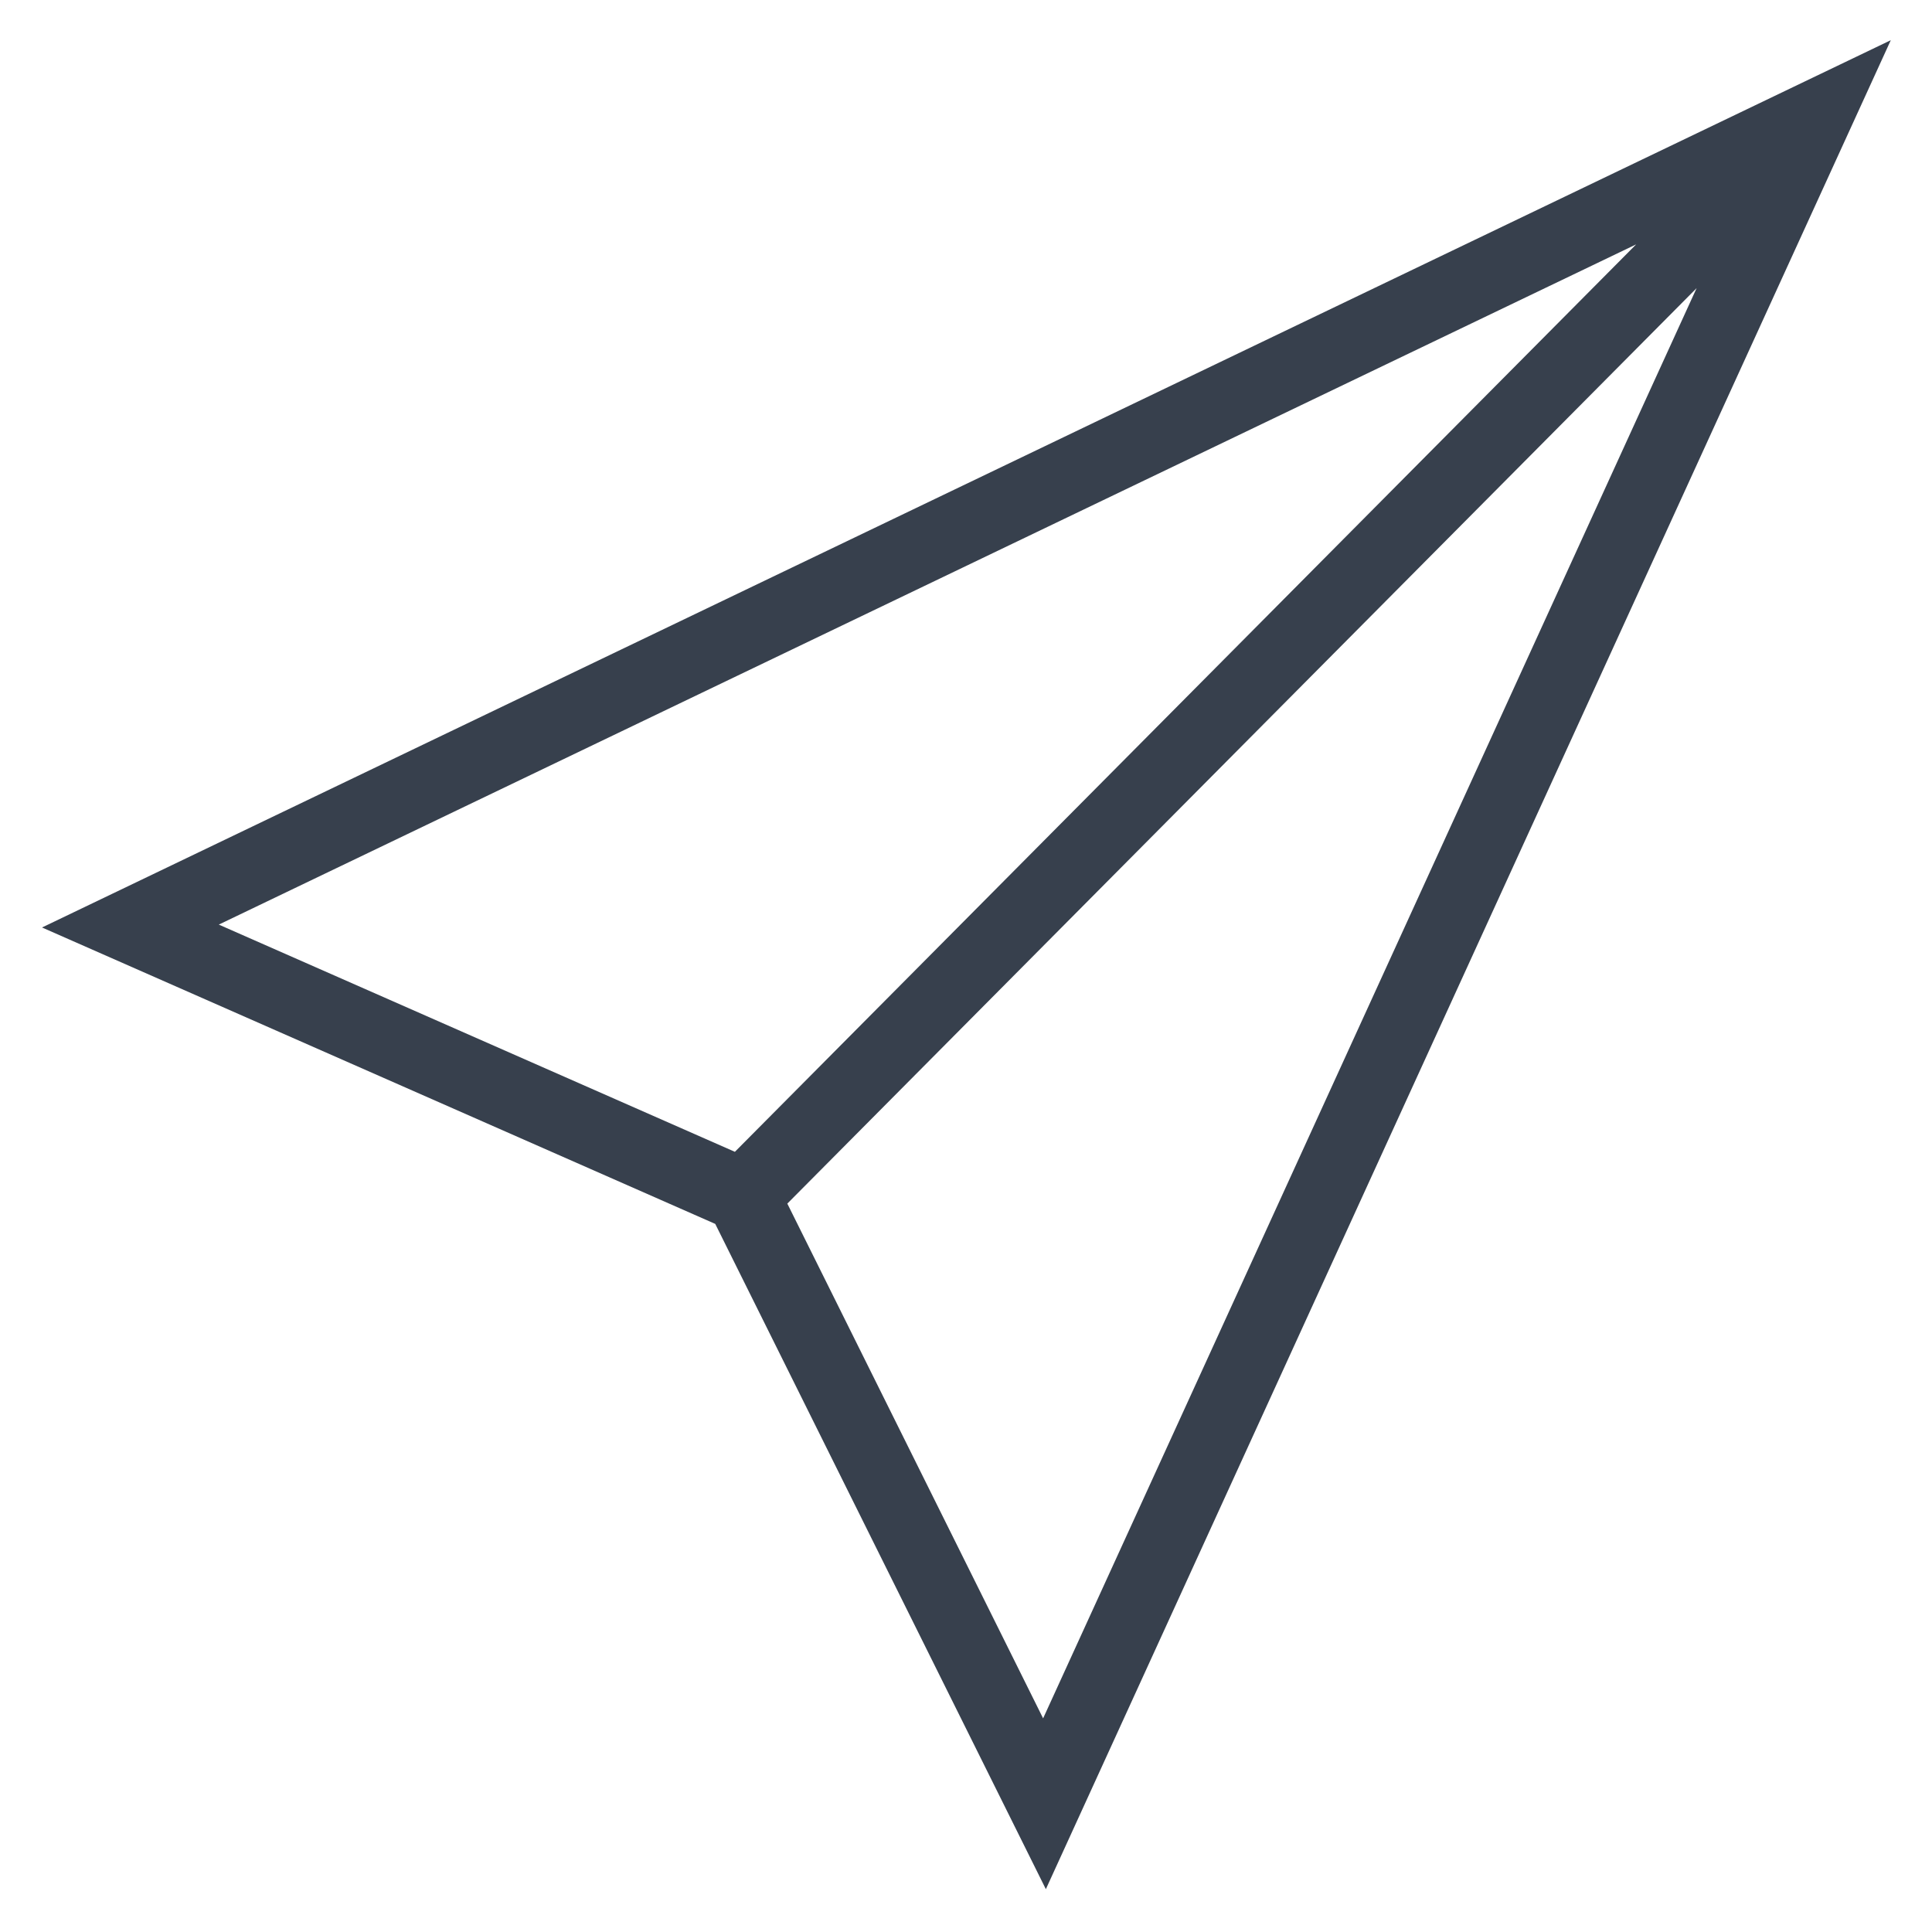
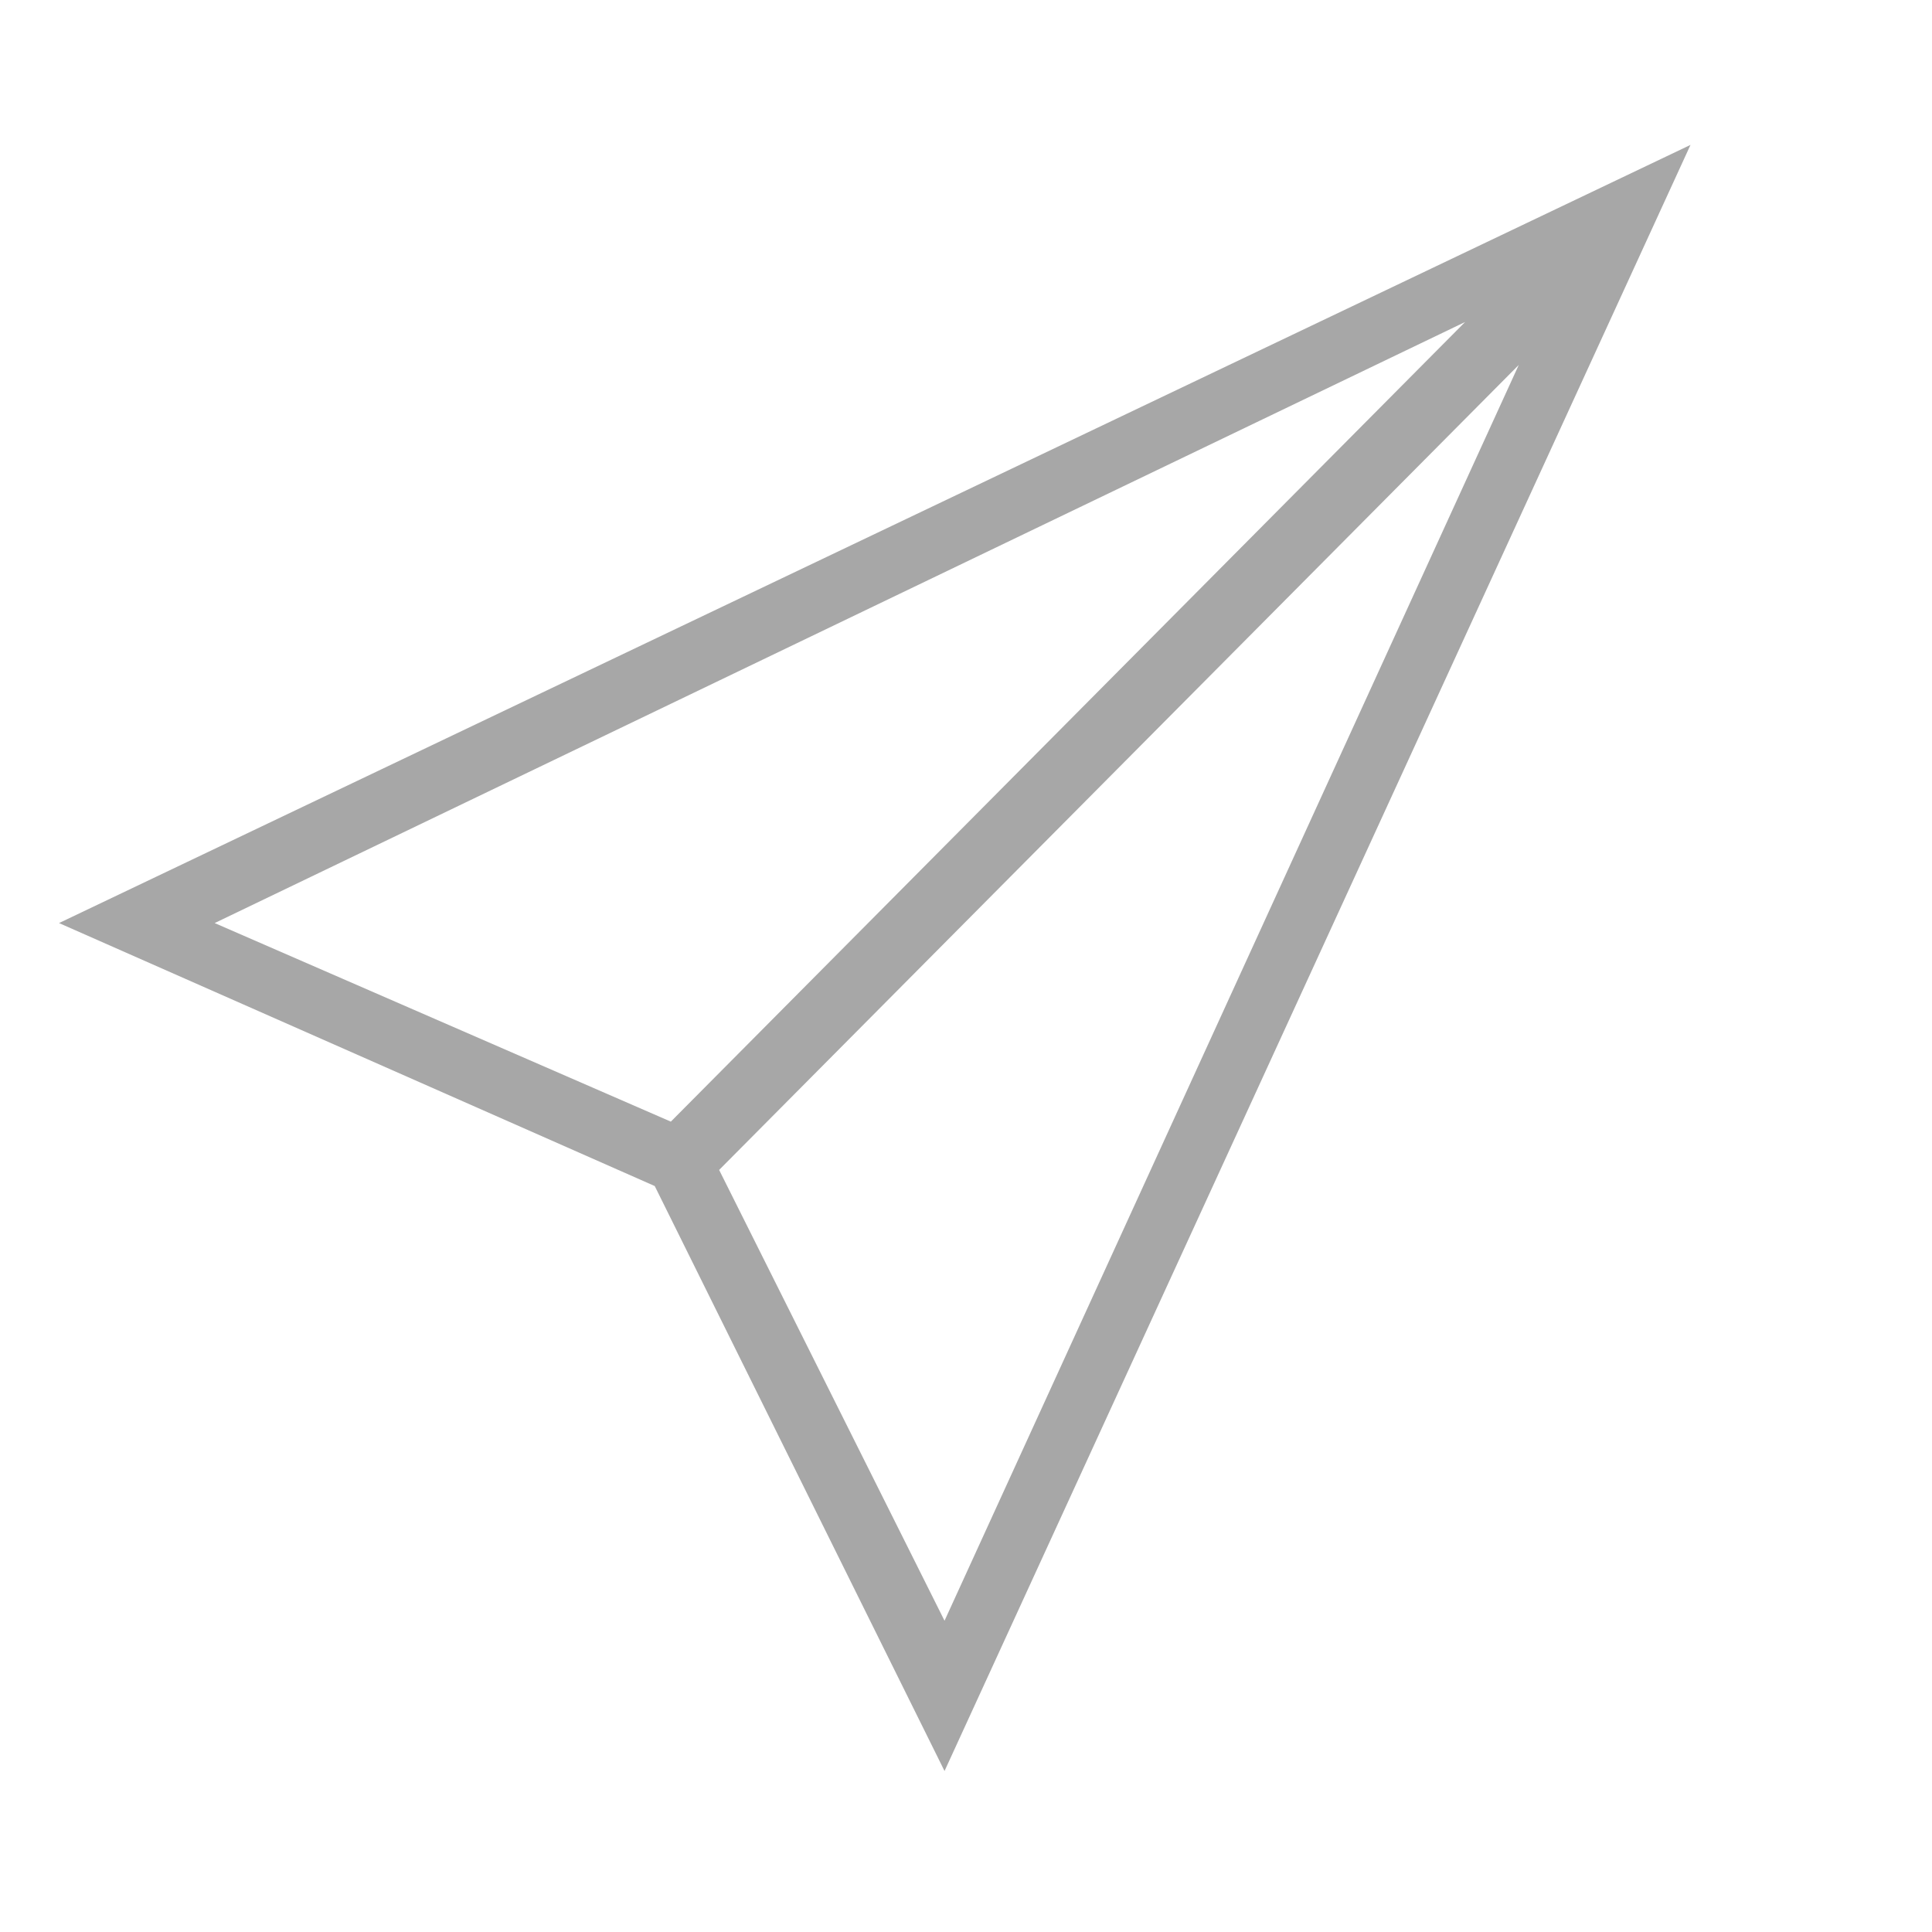
- <svg xmlns="http://www.w3.org/2000/svg" enable-background="new 0 0 512 512" height="512px" id="Layer_1" version="1.1" viewBox="0 0 512 512" width="512px" xml:space="preserve">
-   <path d="M189.547,324.346l87.616,176.304l223.917-490L11.137,245.793L189.547,324.346z M194.754,305.243  l-136.77-60.216L433.599,64.761L194.754,305.243z M276.436,455.383l-67.787-136.416L449.62,76.36L276.436,455.383z" fill="#37404D" />
+ <svg xmlns="http://www.w3.org/2000/svg" version="1.1" id="Layer_1" x="0px" y="0px" viewBox="0 0 36 36" style="enable-background:new 0 0 36 36;" xml:space="preserve">
+   <style type="text/css">
+ 	.st0{fill:#A7A7A7;}
+ </style>
+   <path class="st0" d="M12.2,22.1L17.6,33L31.5,2.7L1.1,17.2L12.2,22.1z M12.5,20.9L4,17.2L27.3,6L12.5,20.9z M17.6,30.2l-4.2-8.4  l14.9-15L17.6,30.2z" />
</svg>
